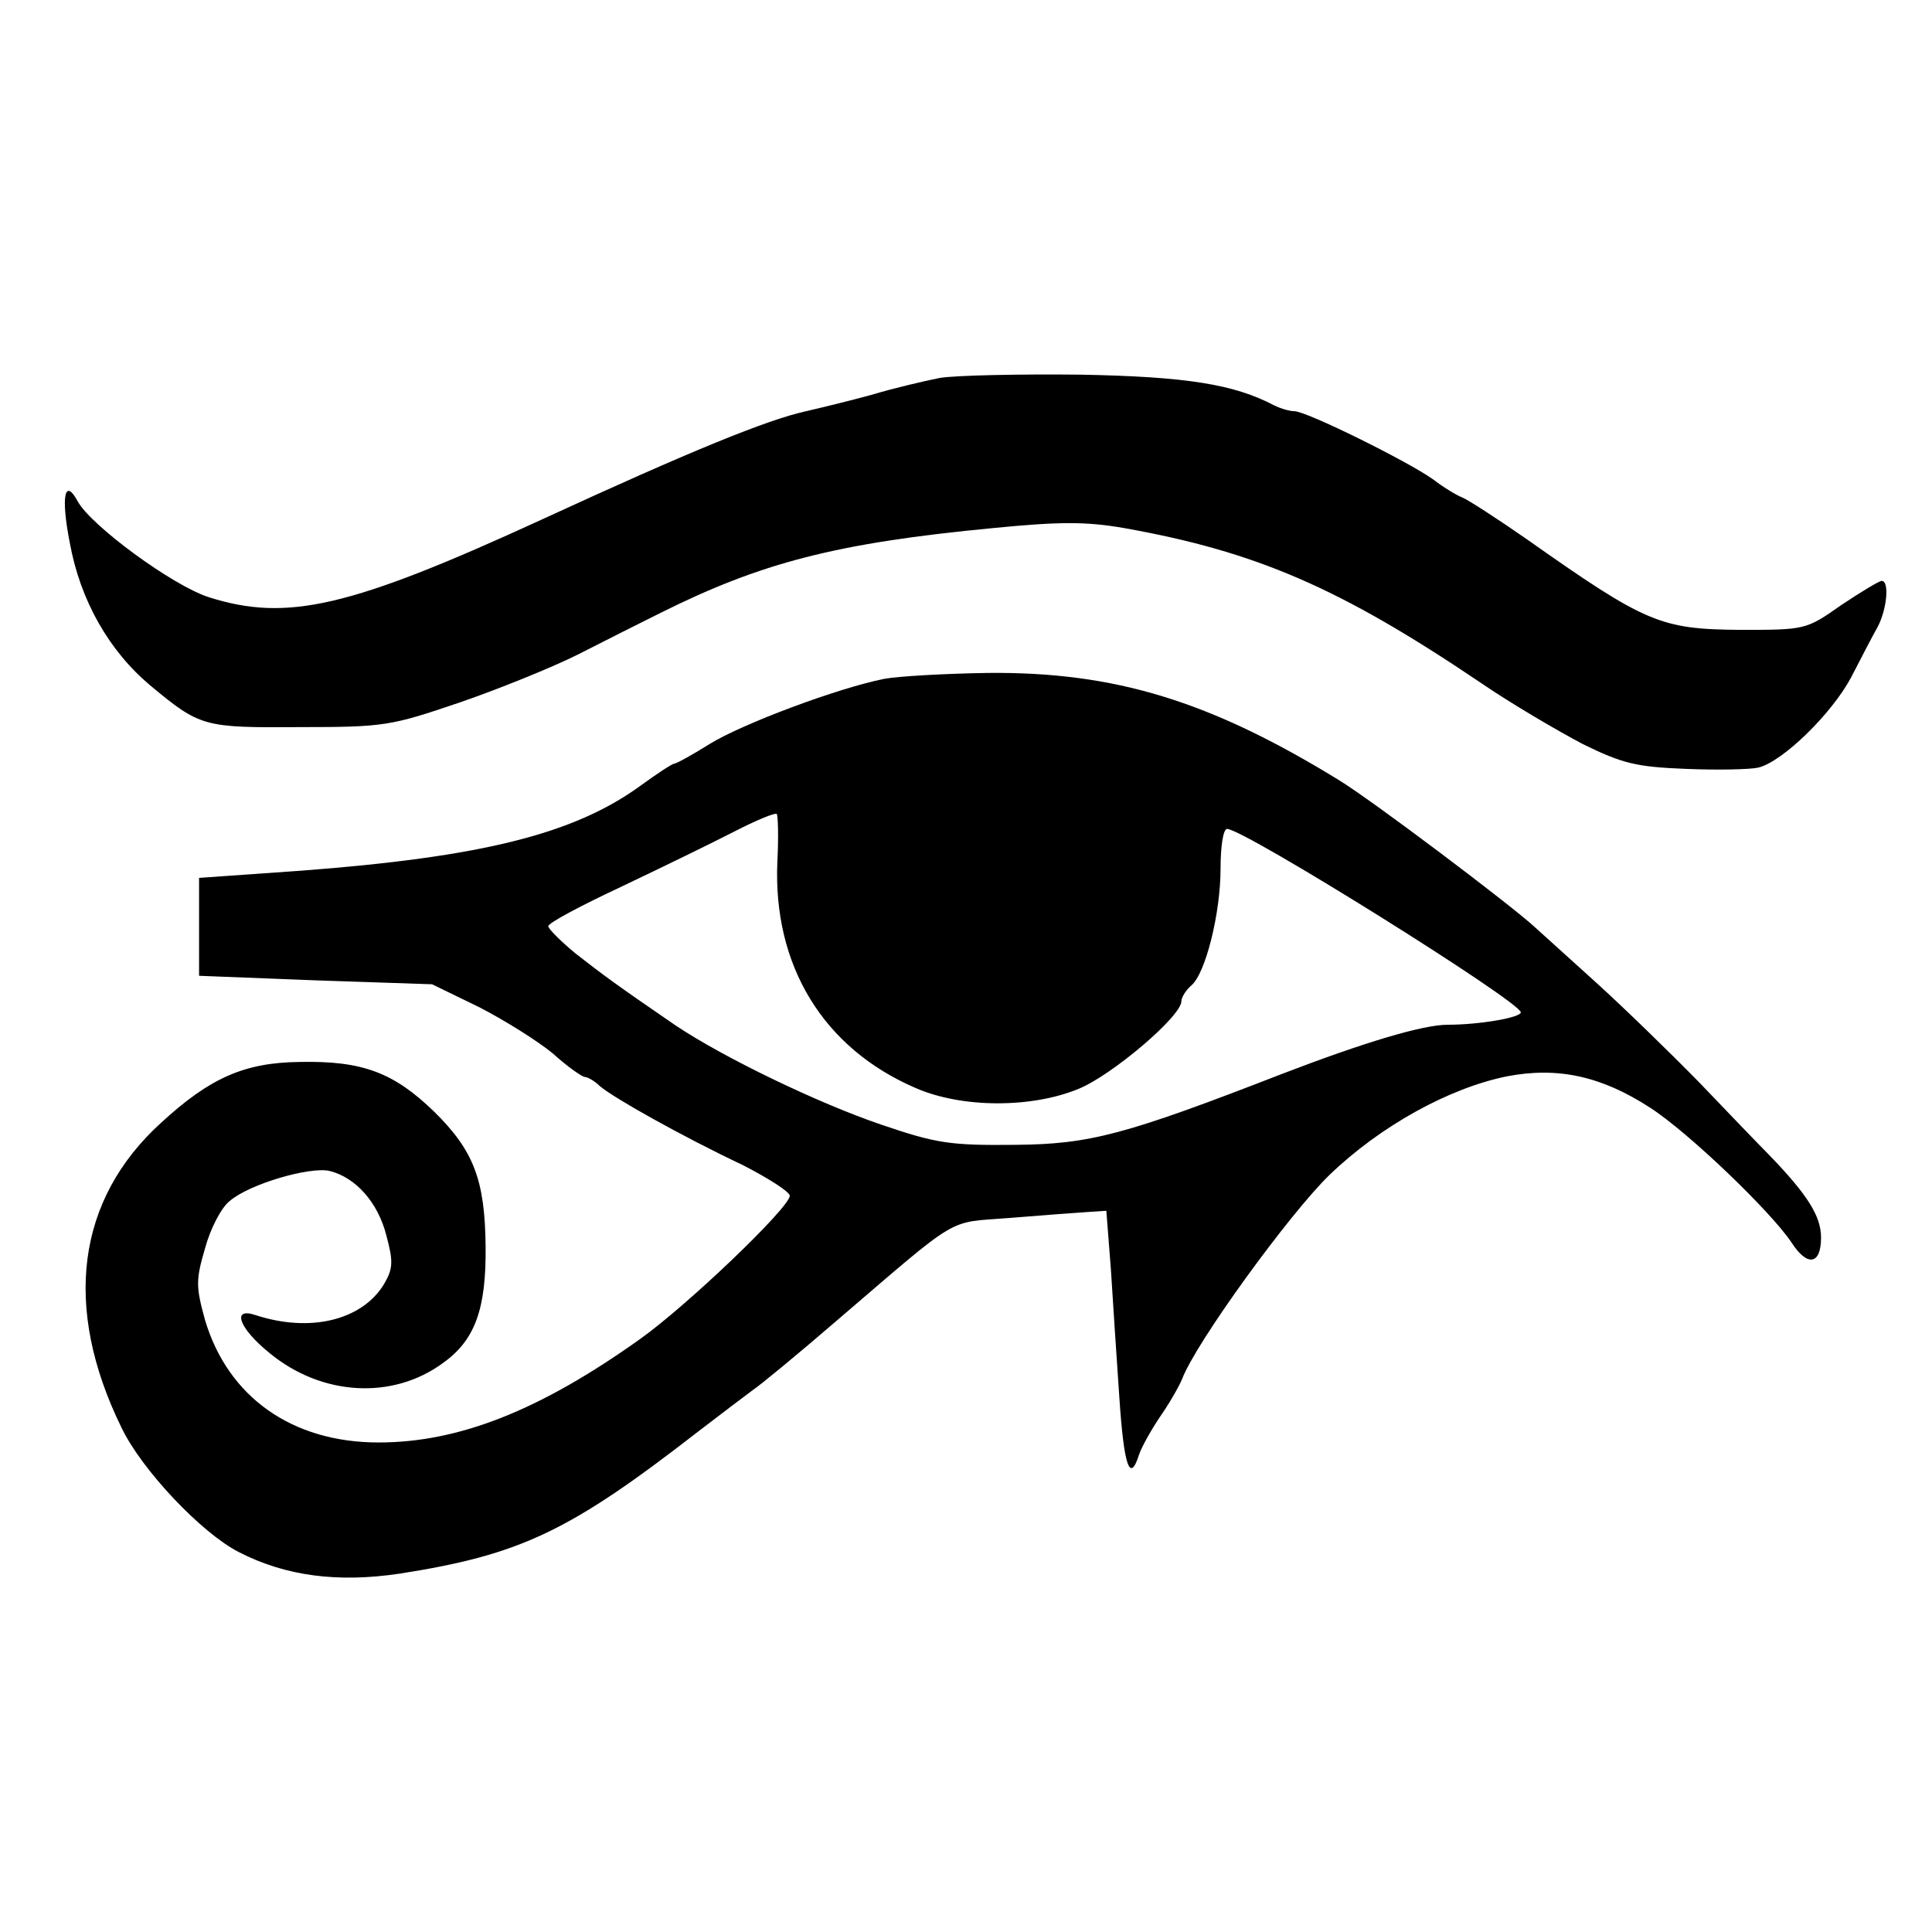
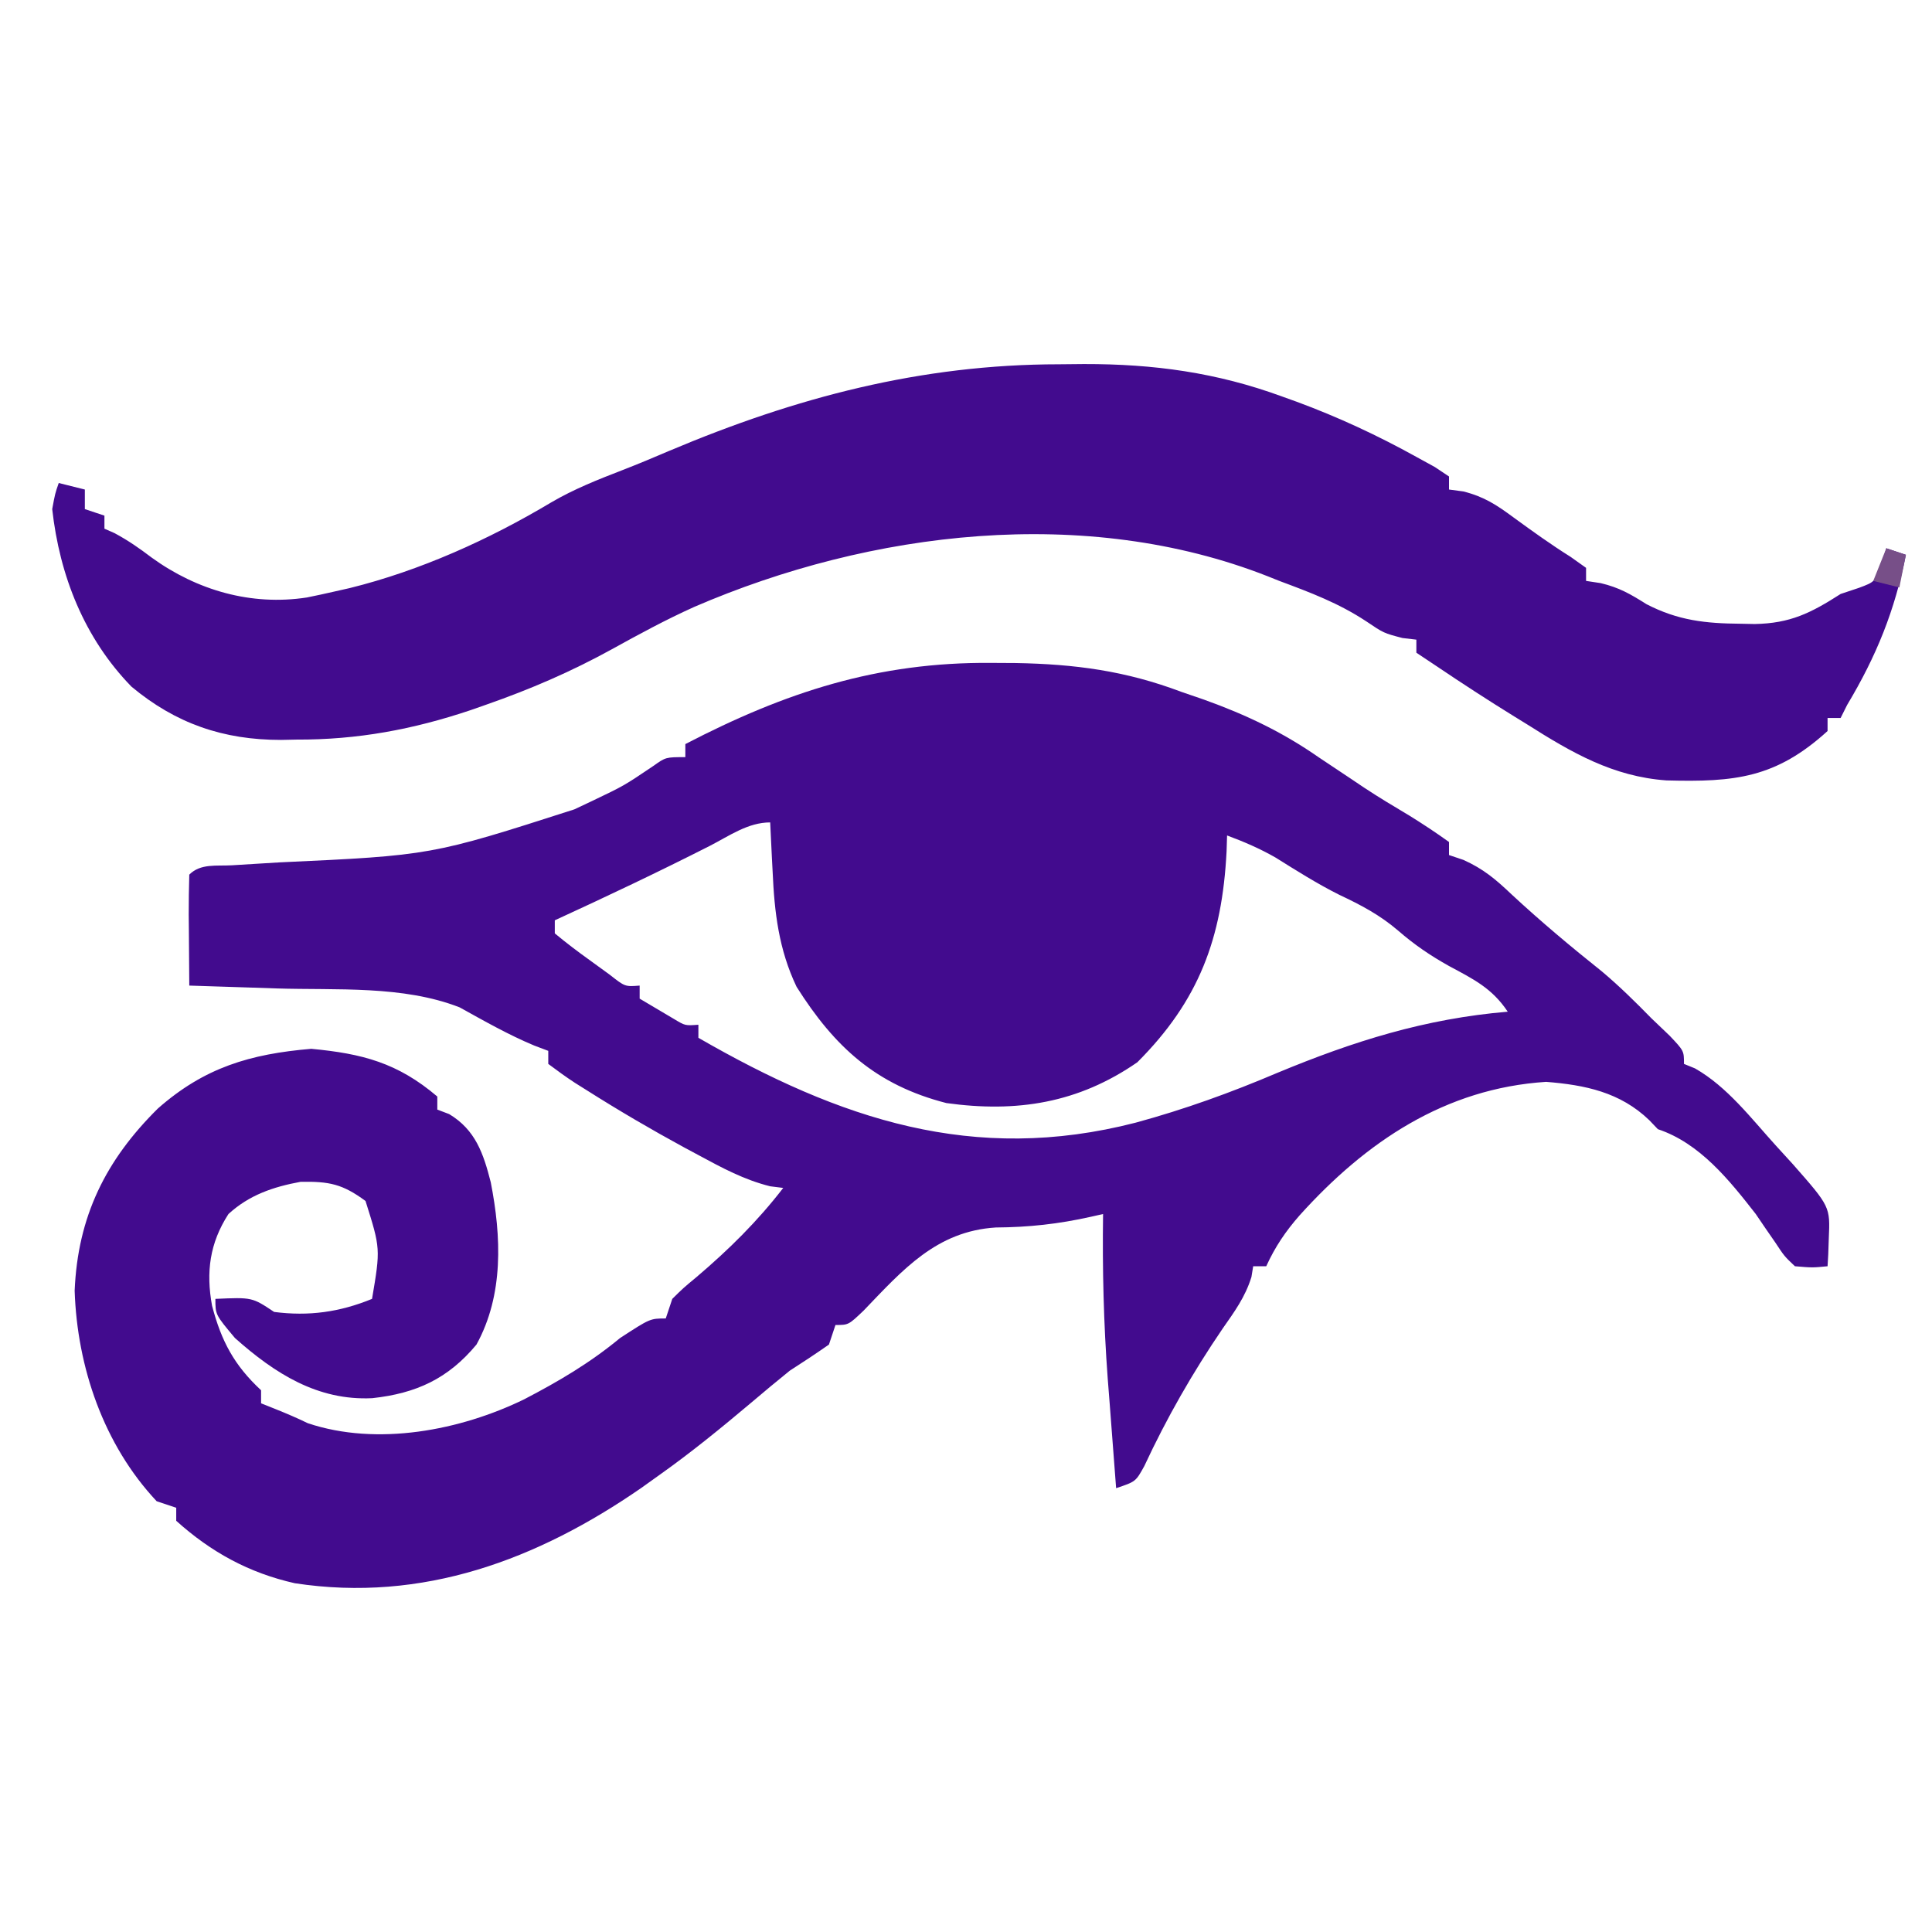
- <svg xmlns="http://www.w3.org/2000/svg" version="1.0" width="296pt" height="296pt" viewBox="0 0 296 296" preserveAspectRatio="xMidYMid meet">
-   <g transform="translate(0,296) scale(0.1,-0.1)" fill="#000000" stroke="none">
-     <path d="M1440 2381 c-25 -5 -72 -16 -105 -26 -33 -9 -78 -20 -100 -25 -59 -13 -175 -60 -405 -166 -294 -135 -390 -157 -510 -119 -56 18 -181 110 -201 147 -20 37 -26 7 -12 -64 16 -88 60 -165 123 -218 77 -64 82 -65 230 -64 130 0 139 2 245 38 61 21 142 54 180 73 39 20 95 48 125 63 156 78 271 108 512 131 102 10 142 10 200 0 202 -36 330 -91 545 -236 48 -33 120 -75 158 -95 61 -30 82 -35 158 -38 48 -2 98 -1 111 2 37 9 112 82 142 138 15 29 33 64 41 78 14 27 18 70 6 70 -4 0 -32 -17 -62 -37 -54 -38 -55 -38 -155 -38 -122 1 -144 10 -327 139 -46 32 -91 61 -99 64 -8 3 -28 15 -45 28 -38 27 -193 104 -212 104 -7 0 -21 4 -31 9 -61 32 -133 44 -297 47 -93 1 -190 -1 -215 -5z" />
-     <path d="M1355 1920 c-71 -14 -218 -69 -268 -100 -27 -17 -51 -30 -54 -30 -3 0 -26 -15 -52 -34 -102 -74 -243 -109 -520 -130 l-156 -11 0 -75 0 -75 179 -7 178 -6 72 -35 c39 -20 90 -52 113 -71 22 -20 45 -36 49 -36 4 0 15 -6 23 -14 21 -18 126 -77 219 -121 39 -20 72 -41 72 -47 0 -18 -158 -169 -230 -220 -153 -109 -277 -158 -400 -158 -133 0 -231 70 -266 188 -14 51 -14 61 0 109 8 30 25 63 38 73 30 26 123 53 153 46 40 -10 74 -48 87 -99 11 -41 10 -51 -4 -75 -34 -55 -113 -74 -196 -47 -38 13 -26 -20 21 -58 80 -66 189 -72 266 -15 49 35 66 83 65 178 -1 102 -18 147 -79 207 -62 60 -110 78 -206 76 -84 -1 -137 -24 -212 -93 -130 -118 -151 -283 -61 -467 31 -65 123 -162 180 -191 72 -37 152 -47 246 -33 186 29 261 65 458 218 34 26 72 55 83 63 12 8 69 55 127 105 195 167 169 151 267 159 49 4 102 8 118 9 l30 2 7 -90 c3 -49 9 -138 13 -197 7 -104 16 -131 30 -87 4 12 18 37 32 58 14 20 29 46 34 58 21 56 165 254 226 313 78 75 183 133 272 151 78 15 145 0 219 -48 59 -38 186 -160 217 -207 24 -37 45 -34 45 8 0 33 -21 66 -80 127 -14 14 -62 64 -106 110 -45 46 -117 116 -159 154 -43 39 -85 77 -94 85 -37 34 -249 194 -300 225 -197 121 -343 166 -538 164 -65 -1 -136 -5 -158 -9z m-164 -280 c-7 -159 70 -286 212 -347 71 -31 178 -31 250 -1 51 21 157 111 157 134 0 6 7 17 15 24 22 18 45 111 45 179 0 34 4 61 10 61 26 0 450 -265 450 -281 0 -8 -63 -19 -112 -19 -38 0 -128 -27 -253 -75 -242 -94 -295 -108 -410 -109 -99 -1 -120 2 -205 31 -97 33 -242 103 -315 152 -92 63 -112 78 -153 110 -23 19 -42 38 -42 42 0 5 51 32 113 61 61 29 139 67 172 84 33 17 62 29 65 27 2 -2 3 -35 1 -73z" />
-   </g>
+ <svg xmlns="http://www.w3.org/2000/svg" version="1.1" width="296" height="296">
+   <path d="M0 0 C1.227 0.007 2.455 0.014 3.719 0.021 C12.813 0.182 20.57 1.208 29.125 4.438 C30.858 5.033 30.858 5.033 32.625 5.641 C38.984 7.924 44.589 10.584 50.125 14.438 C51.686 15.481 53.249 16.523 54.812 17.562 C55.565 18.068 56.318 18.573 57.094 19.094 C59.395 20.616 61.753 22.027 64.125 23.438 C66.165 24.708 68.175 26.032 70.125 27.438 C70.125 28.098 70.125 28.758 70.125 29.438 C71.219 29.807 71.219 29.807 72.336 30.184 C75.427 31.573 77.296 33.174 79.75 35.5 C84.211 39.641 88.825 43.502 93.582 47.297 C96.254 49.546 98.683 51.943 101.125 54.438 C102.053 55.324 102.981 56.211 103.938 57.125 C106.125 59.438 106.125 59.438 106.125 61.438 C106.682 61.664 107.239 61.891 107.812 62.125 C112.769 64.938 116.446 69.818 120.25 74 C121.522 75.394 121.522 75.394 122.82 76.816 C128.528 83.307 128.528 83.307 128.312 88.188 C128.285 88.987 128.258 89.786 128.23 90.609 C128.196 91.213 128.161 91.816 128.125 92.438 C125.812 92.664 125.812 92.664 123.125 92.438 C121.5 90.898 121.5 90.898 120.125 88.812 C119.618 88.08 119.112 87.348 118.59 86.594 C118.106 85.882 117.623 85.171 117.125 84.438 C113.063 79.23 108.548 73.579 102.125 71.438 C101.692 70.984 101.259 70.53 100.812 70.062 C96.343 65.758 90.96 64.664 85 64.188 C69.505 65.187 57.384 73.386 47.25 84.625 C45.078 87.105 43.496 89.437 42.125 92.438 C41.465 92.438 40.805 92.438 40.125 92.438 C40.036 92.983 39.947 93.528 39.855 94.09 C38.898 97.166 37.283 99.361 35.438 102 C30.846 108.739 26.879 115.67 23.438 123.062 C22.125 125.438 22.125 125.438 19.125 126.438 C18.783 122.063 18.453 117.688 18.125 113.312 C17.982 111.485 17.982 111.485 17.836 109.621 C17.212 101.198 17.008 92.881 17.125 84.438 C16.491 84.58 15.857 84.723 15.204 84.87 C10.268 85.97 5.748 86.464 0.688 86.5 C-8.404 87.069 -13.539 92.966 -19.562 99.234 C-21.875 101.438 -21.875 101.438 -23.875 101.438 C-24.37 102.922 -24.37 102.922 -24.875 104.438 C-26.846 105.814 -28.851 107.141 -30.875 108.438 C-32.854 110.037 -34.812 111.663 -36.75 113.312 C-41.348 117.186 -45.968 120.96 -50.875 124.438 C-51.766 125.074 -52.656 125.711 -53.574 126.367 C-69.48 137.387 -87.12 144.003 -106.707 141.004 C-113.714 139.426 -119.525 136.253 -124.875 131.438 C-124.875 130.778 -124.875 130.118 -124.875 129.438 C-125.865 129.107 -126.855 128.778 -127.875 128.438 C-135.995 119.778 -140.052 107.905 -140.438 96.188 C-139.963 84.814 -135.683 76.183 -127.688 68.273 C-120.553 61.985 -113.548 59.918 -104.188 59.125 C-96.362 59.863 -90.952 61.266 -84.875 66.438 C-84.875 67.097 -84.875 67.757 -84.875 68.438 C-84.277 68.664 -83.679 68.891 -83.062 69.125 C-79.022 71.549 -77.811 75.17 -76.688 79.562 C-75.059 87.871 -74.682 96.822 -78.875 104.438 C-83.209 109.656 -88.093 111.917 -94.848 112.652 C-103.23 113.056 -109.785 108.852 -115.875 103.438 C-118.875 99.863 -118.875 99.863 -118.875 97.438 C-113.25 97.188 -113.25 97.188 -109.875 99.438 C-104.571 100.125 -99.83 99.47 -94.875 97.438 C-93.573 89.736 -93.573 89.736 -95.875 82.438 C-99.397 79.838 -101.425 79.43 -105.812 79.5 C-110.016 80.273 -113.685 81.517 -116.875 84.438 C-119.754 88.9 -120.33 93.326 -119.387 98.488 C-117.953 103.95 -115.982 107.614 -111.875 111.438 C-111.875 112.097 -111.875 112.757 -111.875 113.438 C-111.153 113.726 -110.431 114.015 -109.688 114.312 C-108.007 114.985 -106.34 115.697 -104.711 116.488 C-94.061 120.053 -81.339 117.59 -71.559 112.82 C-66.257 110.06 -61.487 107.252 -56.875 103.438 C-52.268 100.438 -52.268 100.438 -49.875 100.438 C-49.38 98.953 -49.38 98.953 -48.875 97.438 C-47.203 95.789 -47.203 95.789 -45.125 94.062 C-40.2 89.876 -35.831 85.566 -31.875 80.438 C-32.536 80.355 -33.198 80.272 -33.879 80.188 C-37.877 79.187 -41.2 77.389 -44.812 75.438 C-45.552 75.041 -46.292 74.645 -47.054 74.236 C-52.117 71.484 -57.07 68.584 -61.938 65.5 C-62.539 65.123 -63.14 64.746 -63.76 64.357 C-65.17 63.441 -66.529 62.446 -67.875 61.438 C-67.875 60.778 -67.875 60.117 -67.875 59.438 C-68.937 59.037 -68.937 59.037 -70.02 58.629 C-73.989 56.973 -77.688 54.859 -81.449 52.777 C-90.13 49.382 -100.306 50.164 -109.5 49.875 C-110.79 49.832 -112.081 49.789 -113.41 49.744 C-116.565 49.639 -119.72 49.537 -122.875 49.438 C-122.902 46.625 -122.922 43.813 -122.938 41 C-122.946 40.198 -122.954 39.395 -122.963 38.568 C-122.972 36.525 -122.927 34.481 -122.875 32.438 C-121.14 30.702 -118.725 31.143 -116.355 31.008 C-115.197 30.936 -114.039 30.865 -112.845 30.792 C-110.973 30.678 -110.973 30.678 -109.062 30.562 C-85.801 29.486 -85.801 29.486 -63.875 22.438 C-62.993 22.021 -62.112 21.605 -61.203 21.176 C-56.279 18.826 -56.279 18.826 -51.773 15.785 C-49.875 14.438 -49.875 14.438 -46.875 14.438 C-46.875 13.777 -46.875 13.117 -46.875 12.438 C-31.578 4.496 -17.426 -0.15 0 0 Z M-43.062 28 C-50.92 31.993 -58.868 35.756 -66.875 39.438 C-66.875 40.097 -66.875 40.758 -66.875 41.438 C-65.14 42.883 -63.335 44.246 -61.5 45.562 C-60.502 46.287 -59.505 47.011 -58.477 47.758 C-56.111 49.618 -56.111 49.618 -53.875 49.438 C-53.875 50.097 -53.875 50.758 -53.875 51.438 C-52.204 52.428 -52.204 52.428 -50.5 53.438 C-49.874 53.809 -49.247 54.18 -48.602 54.562 C-46.9 55.588 -46.9 55.588 -44.875 55.438 C-44.875 56.097 -44.875 56.758 -44.875 57.438 C-23.206 69.923 -2.731 76.843 22.125 70.438 C29.613 68.4 36.706 65.837 43.84 62.801 C55.528 57.95 66.464 54.506 79.125 53.438 C76.714 49.822 73.845 48.435 70.125 46.438 C67.205 44.8 64.854 43.202 62.312 41 C59.52 38.613 56.651 37.1 53.34 35.543 C49.937 33.844 46.745 31.816 43.52 29.805 C41.114 28.431 38.717 27.404 36.125 26.438 C36.099 27.248 36.073 28.059 36.047 28.895 C35.366 42.193 31.804 51.759 22.375 61.188 C13.341 67.442 3.909 68.936 -6.875 67.438 C-17.67 64.675 -24.022 58.825 -29.832 49.625 C-32.561 43.902 -33.227 38.226 -33.5 32 C-33.558 30.903 -33.558 30.903 -33.617 29.783 C-33.71 28.002 -33.794 26.22 -33.875 24.438 C-37.264 24.438 -40.101 26.475 -43.062 28 Z " fill="#420B8E" transform="translate(151.875,101.5625)" />
+   <path d="M0 0 C1.259 -0.012 2.519 -0.024 3.816 -0.037 C14.514 -0.054 24.142 1.257 34.188 4.938 C35.27 5.327 35.27 5.327 36.374 5.724 C42.741 8.072 48.812 10.896 54.75 14.188 C55.683 14.699 56.617 15.211 57.578 15.738 C58.295 16.217 59.012 16.695 59.75 17.188 C59.75 17.848 59.75 18.508 59.75 19.188 C60.473 19.284 61.196 19.381 61.941 19.48 C65.152 20.289 67.032 21.541 69.688 23.5 C72.543 25.583 75.38 27.622 78.375 29.5 C79.159 30.057 79.942 30.614 80.75 31.188 C80.75 31.848 80.75 32.508 80.75 33.188 C81.487 33.3 82.225 33.412 82.984 33.527 C85.834 34.207 87.542 35.198 90 36.75 C94.858 39.263 99.069 39.708 104.438 39.75 C105.15 39.764 105.863 39.779 106.597 39.793 C112.039 39.691 115.189 38.112 119.75 35.188 C120.678 34.878 121.606 34.569 122.562 34.25 C125.009 33.336 125.009 33.336 126.062 30.562 C126.403 29.387 126.403 29.387 126.75 28.188 C127.74 28.517 128.73 28.848 129.75 29.188 C128.042 37.773 125.238 44.69 120.75 52.188 C120.42 52.847 120.09 53.508 119.75 54.188 C119.09 54.188 118.43 54.188 117.75 54.188 C117.75 54.847 117.75 55.508 117.75 56.188 C109.838 63.38 103.57 64.038 93.07 63.754 C84.872 63.168 78.566 59.506 71.75 55.188 C71.091 54.782 70.433 54.376 69.754 53.958 C65.694 51.451 61.707 48.855 57.75 46.188 C56.76 45.528 55.77 44.867 54.75 44.188 C54.75 43.528 54.75 42.867 54.75 42.188 C54.049 42.105 53.347 42.023 52.625 41.938 C49.75 41.188 49.75 41.188 47.062 39.375 C42.846 36.59 38.466 34.944 33.75 33.188 C33.163 32.953 32.576 32.718 31.97 32.476 C4.085 21.519 -28.82 25.48 -55.871 37.164 C-60.227 39.121 -64.385 41.379 -68.562 43.688 C-74.758 47.096 -81.011 49.791 -87.688 52.125 C-88.492 52.407 -89.296 52.69 -90.124 52.98 C-98.958 55.948 -107.489 57.538 -116.812 57.5 C-117.598 57.516 -118.384 57.532 -119.193 57.549 C-128.018 57.556 -135.316 55.051 -142.109 49.387 C-149.328 41.97 -153.116 32.394 -154.25 22.188 C-153.812 19.812 -153.812 19.812 -153.25 18.188 C-151.93 18.517 -150.61 18.848 -149.25 19.188 C-149.25 20.177 -149.25 21.168 -149.25 22.188 C-148.26 22.517 -147.27 22.848 -146.25 23.188 C-146.25 23.848 -146.25 24.508 -146.25 25.188 C-145.734 25.414 -145.219 25.641 -144.688 25.875 C-142.587 27.006 -140.889 28.19 -139 29.625 C-132.076 34.63 -123.769 37.039 -115.234 35.727 C-113.819 35.442 -112.407 35.137 -111 34.812 C-110.237 34.64 -109.474 34.468 -108.688 34.291 C-97.896 31.624 -87.329 26.855 -77.793 21.156 C-74.276 19.097 -70.594 17.647 -66.798 16.179 C-64.412 15.251 -62.06 14.268 -59.707 13.258 C-40.29 5.062 -21.128 0.011 0 0 Z " fill="#420B8E" transform="translate(162.25,55.8125)" />
+   <path d="M0 0 C0.99 0.33 1.98 0.66 3 1 C2.67 2.65 2.34 4.3 2 6 C0.68 5.67 -0.64 5.34 -2 5 C-1.34 3.35 -0.68 1.7 0 0 Z " fill="#774F88" transform="translate(289,84)" />
</svg>
